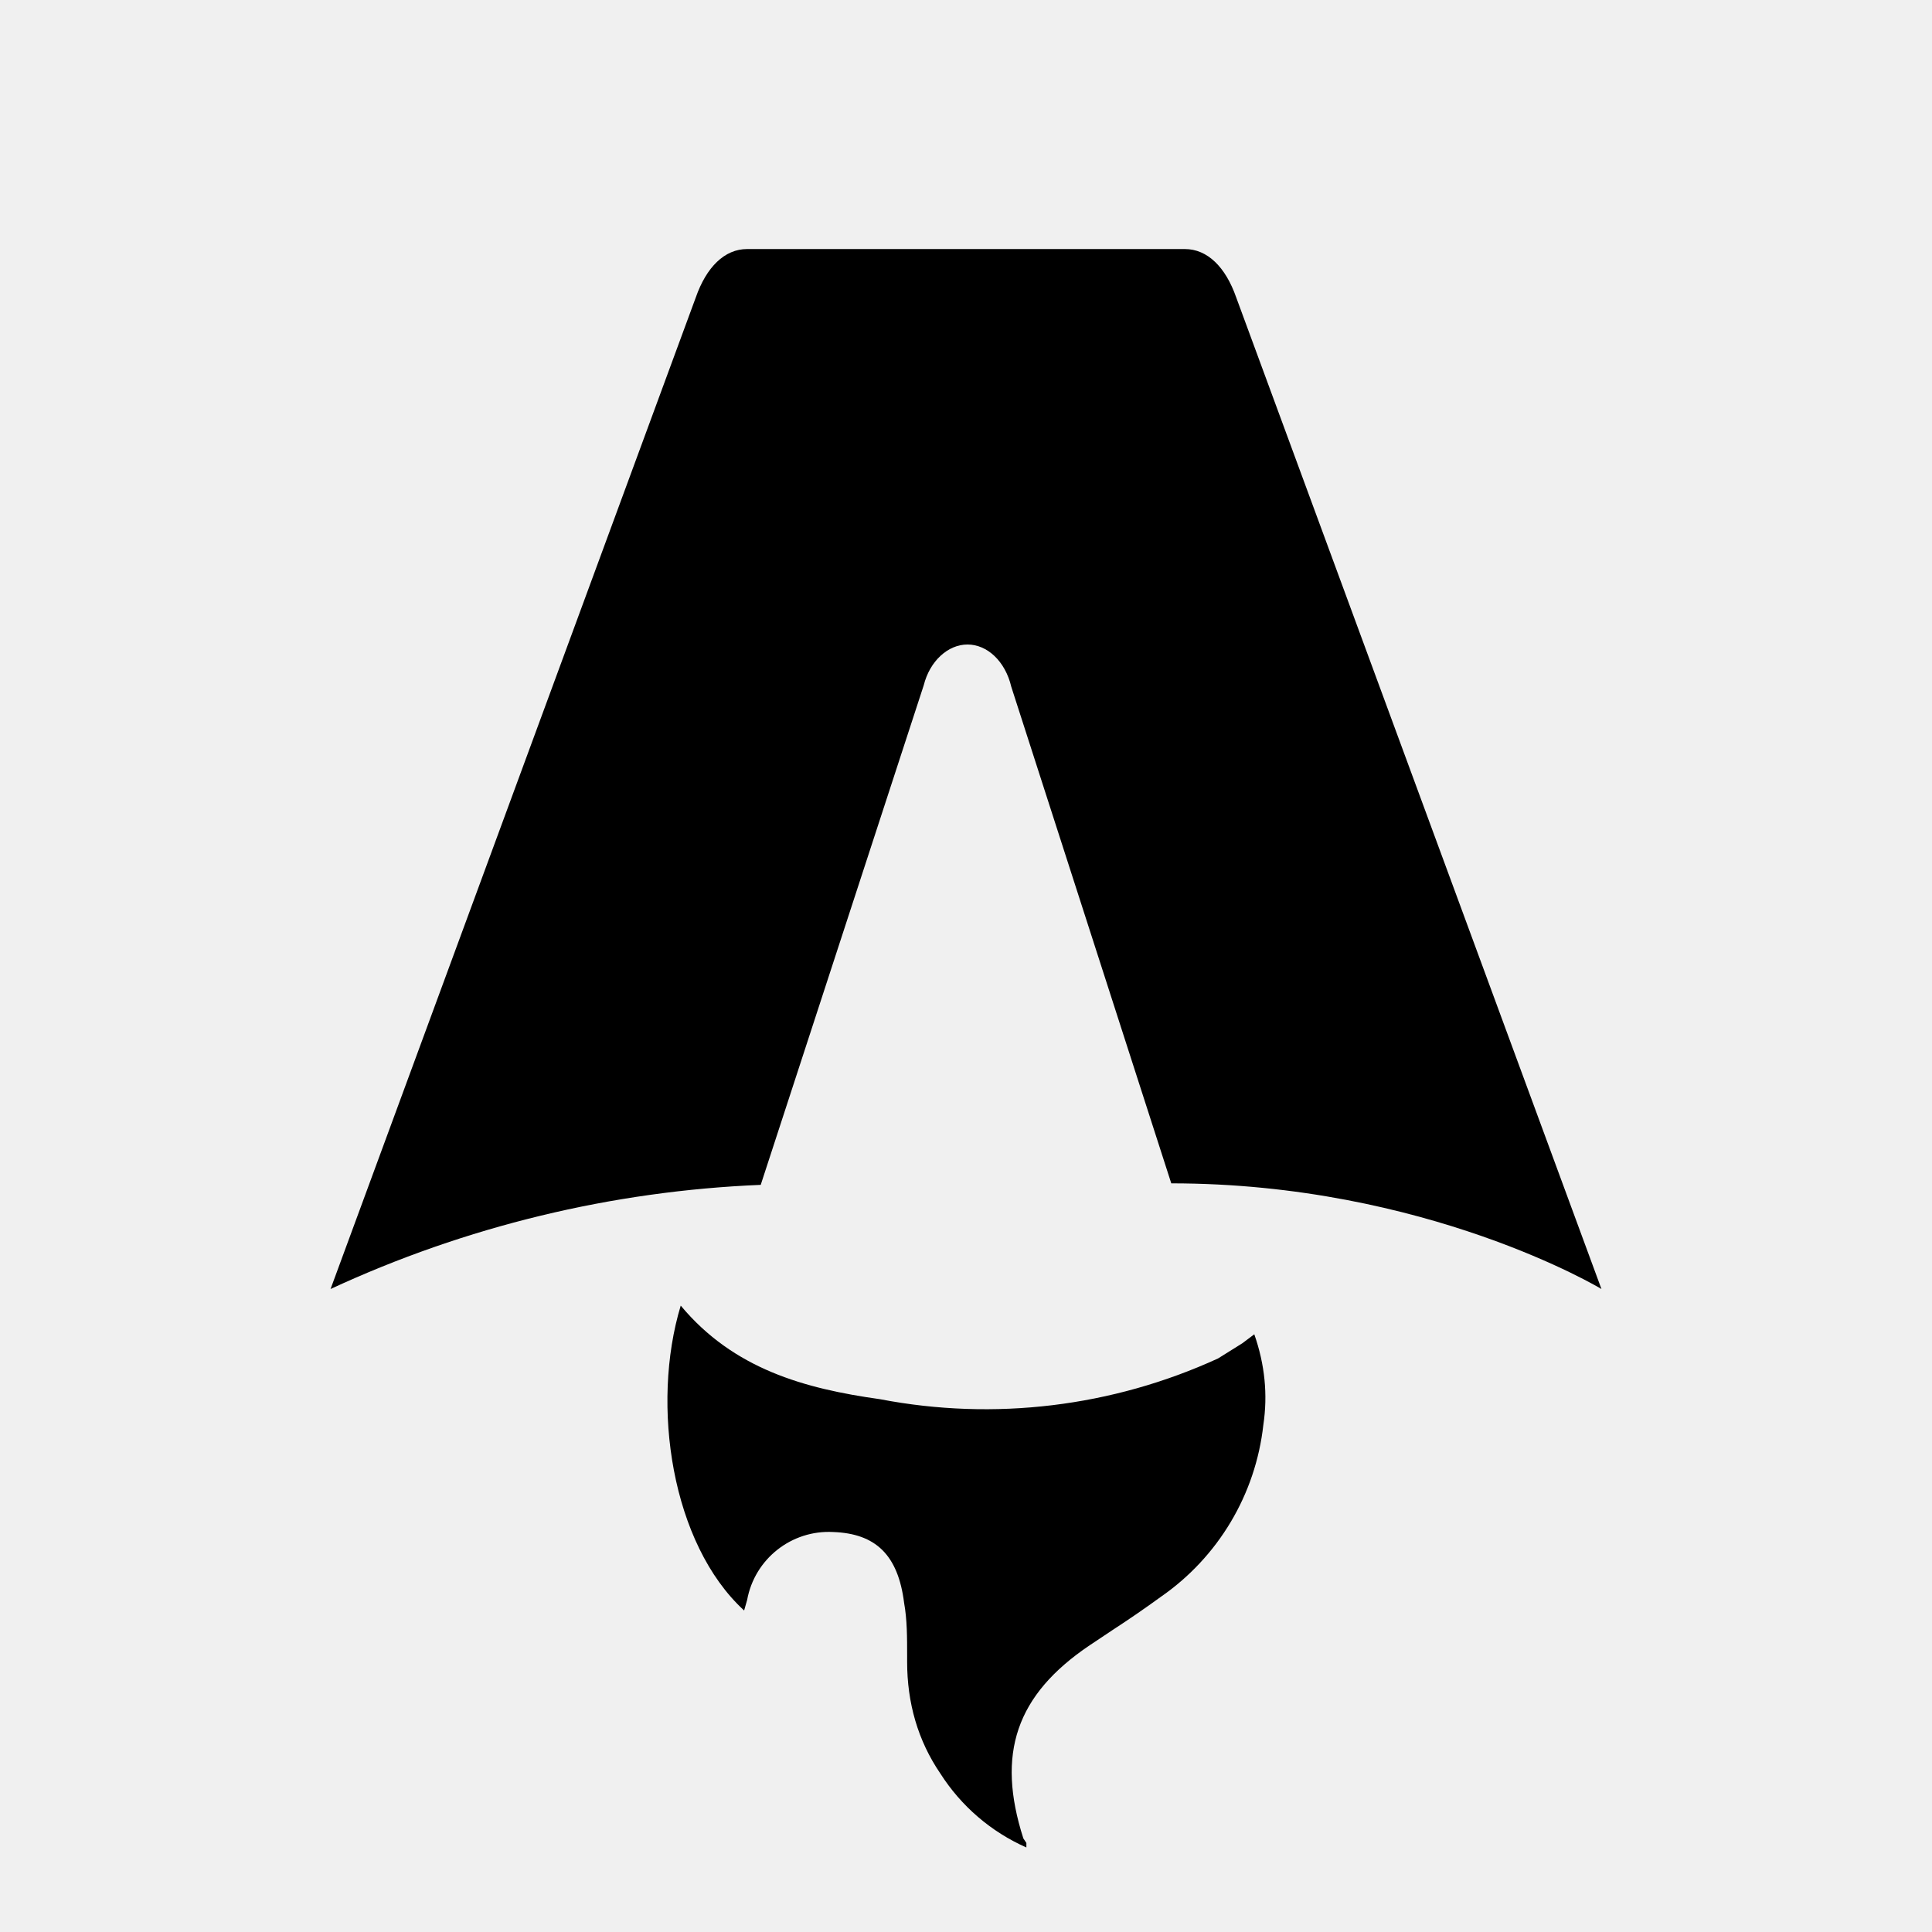
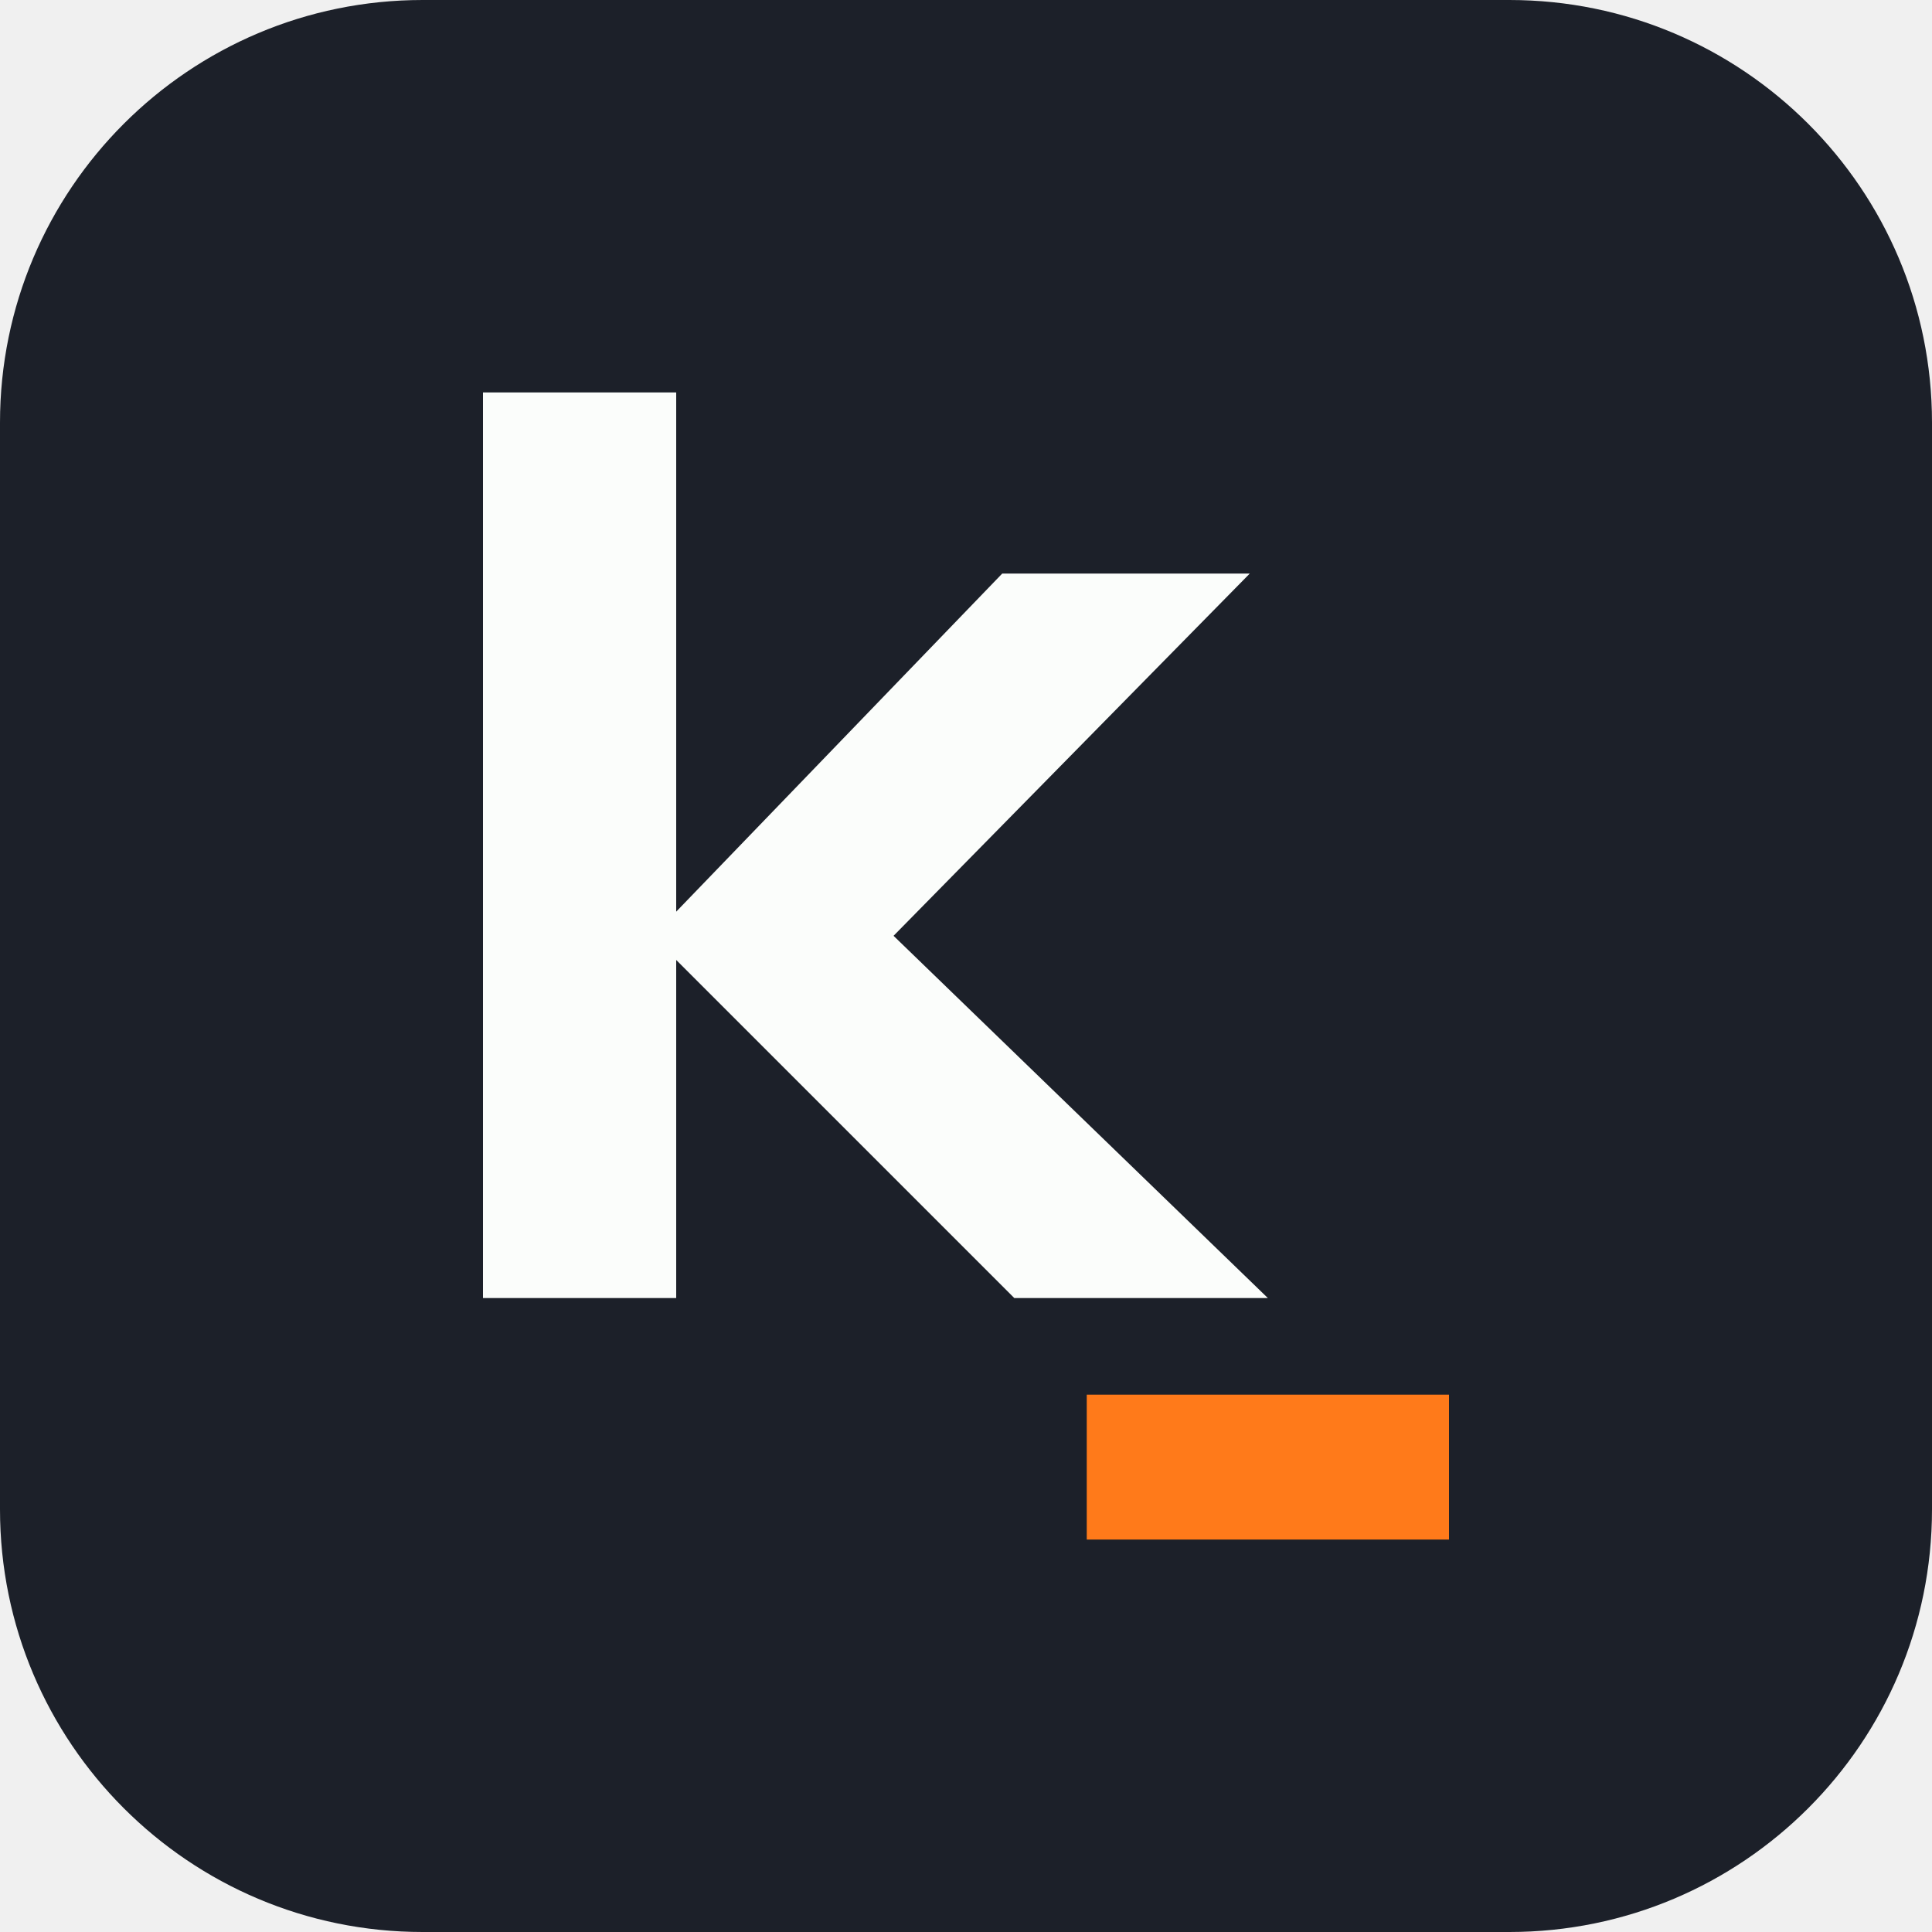
- <svg xmlns="http://www.w3.org/2000/svg" fill="none" viewBox="0 0 128 128">
-   <path d="M50.4 78.5a75.1 75.1 0 0 0-28.5 6.9l24.2-65.7c.7-2 1.9-3.2 3.4-3.2h29c1.5 0 2.7 1.2 3.4 3.2l24.2 65.7s-11.6-7-28.5-7L67 45.5c-.4-1.7-1.6-2.8-2.9-2.8-1.3 0-2.5 1.1-2.9 2.7L50.4 78.5Zm-1.1 28.2Zm-4.2-20.2c-2 6.6-.6 15.8 4.2 20.2a17.5 17.5 0 0 1 .2-.7 5.5 5.5 0 0 1 5.7-4.5c2.8.1 4.3 1.5 4.7 4.7.2 1.1.2 2.3.2 3.5v.4c0 2.7.7 5.2 2.2 7.4a13 13 0 0 0 5.7 4.9v-.3l-.2-.3c-1.8-5.6-.5-9.5 4.4-12.8l1.5-1a73 73 0 0 0 3.2-2.2 16 16 0 0 0 6.8-11.4c.3-2 .1-4-.6-6l-.8.6-1.6 1a37 37 0 0 1-22.4 2.7c-5-.7-9.7-2-13.2-6.2Z" />
-   <style>
-         path { fill: #000; }
-         @media (prefers-color-scheme: dark) {
-             path { fill: #FFF; }
-         }
-     </style>
+ <svg xmlns="http://www.w3.org/2000/svg" viewBox="0 0 32 32">
+   <rect width="32" height="32" rx="7" fill="#1c2029" />
+   <g transform="translate(3 3.5)">
+     <path d="M5 3h3.2v8.6L13.6 6h4.1l-5.9 6 6.2 6h-4.2l-5.6-5.6V18H5z" fill="#fbfdfb" />
+     <rect x="15" y="19.6" width="6" height="2.4" fill="#ff7a1a" />
+   </g>
</svg>
